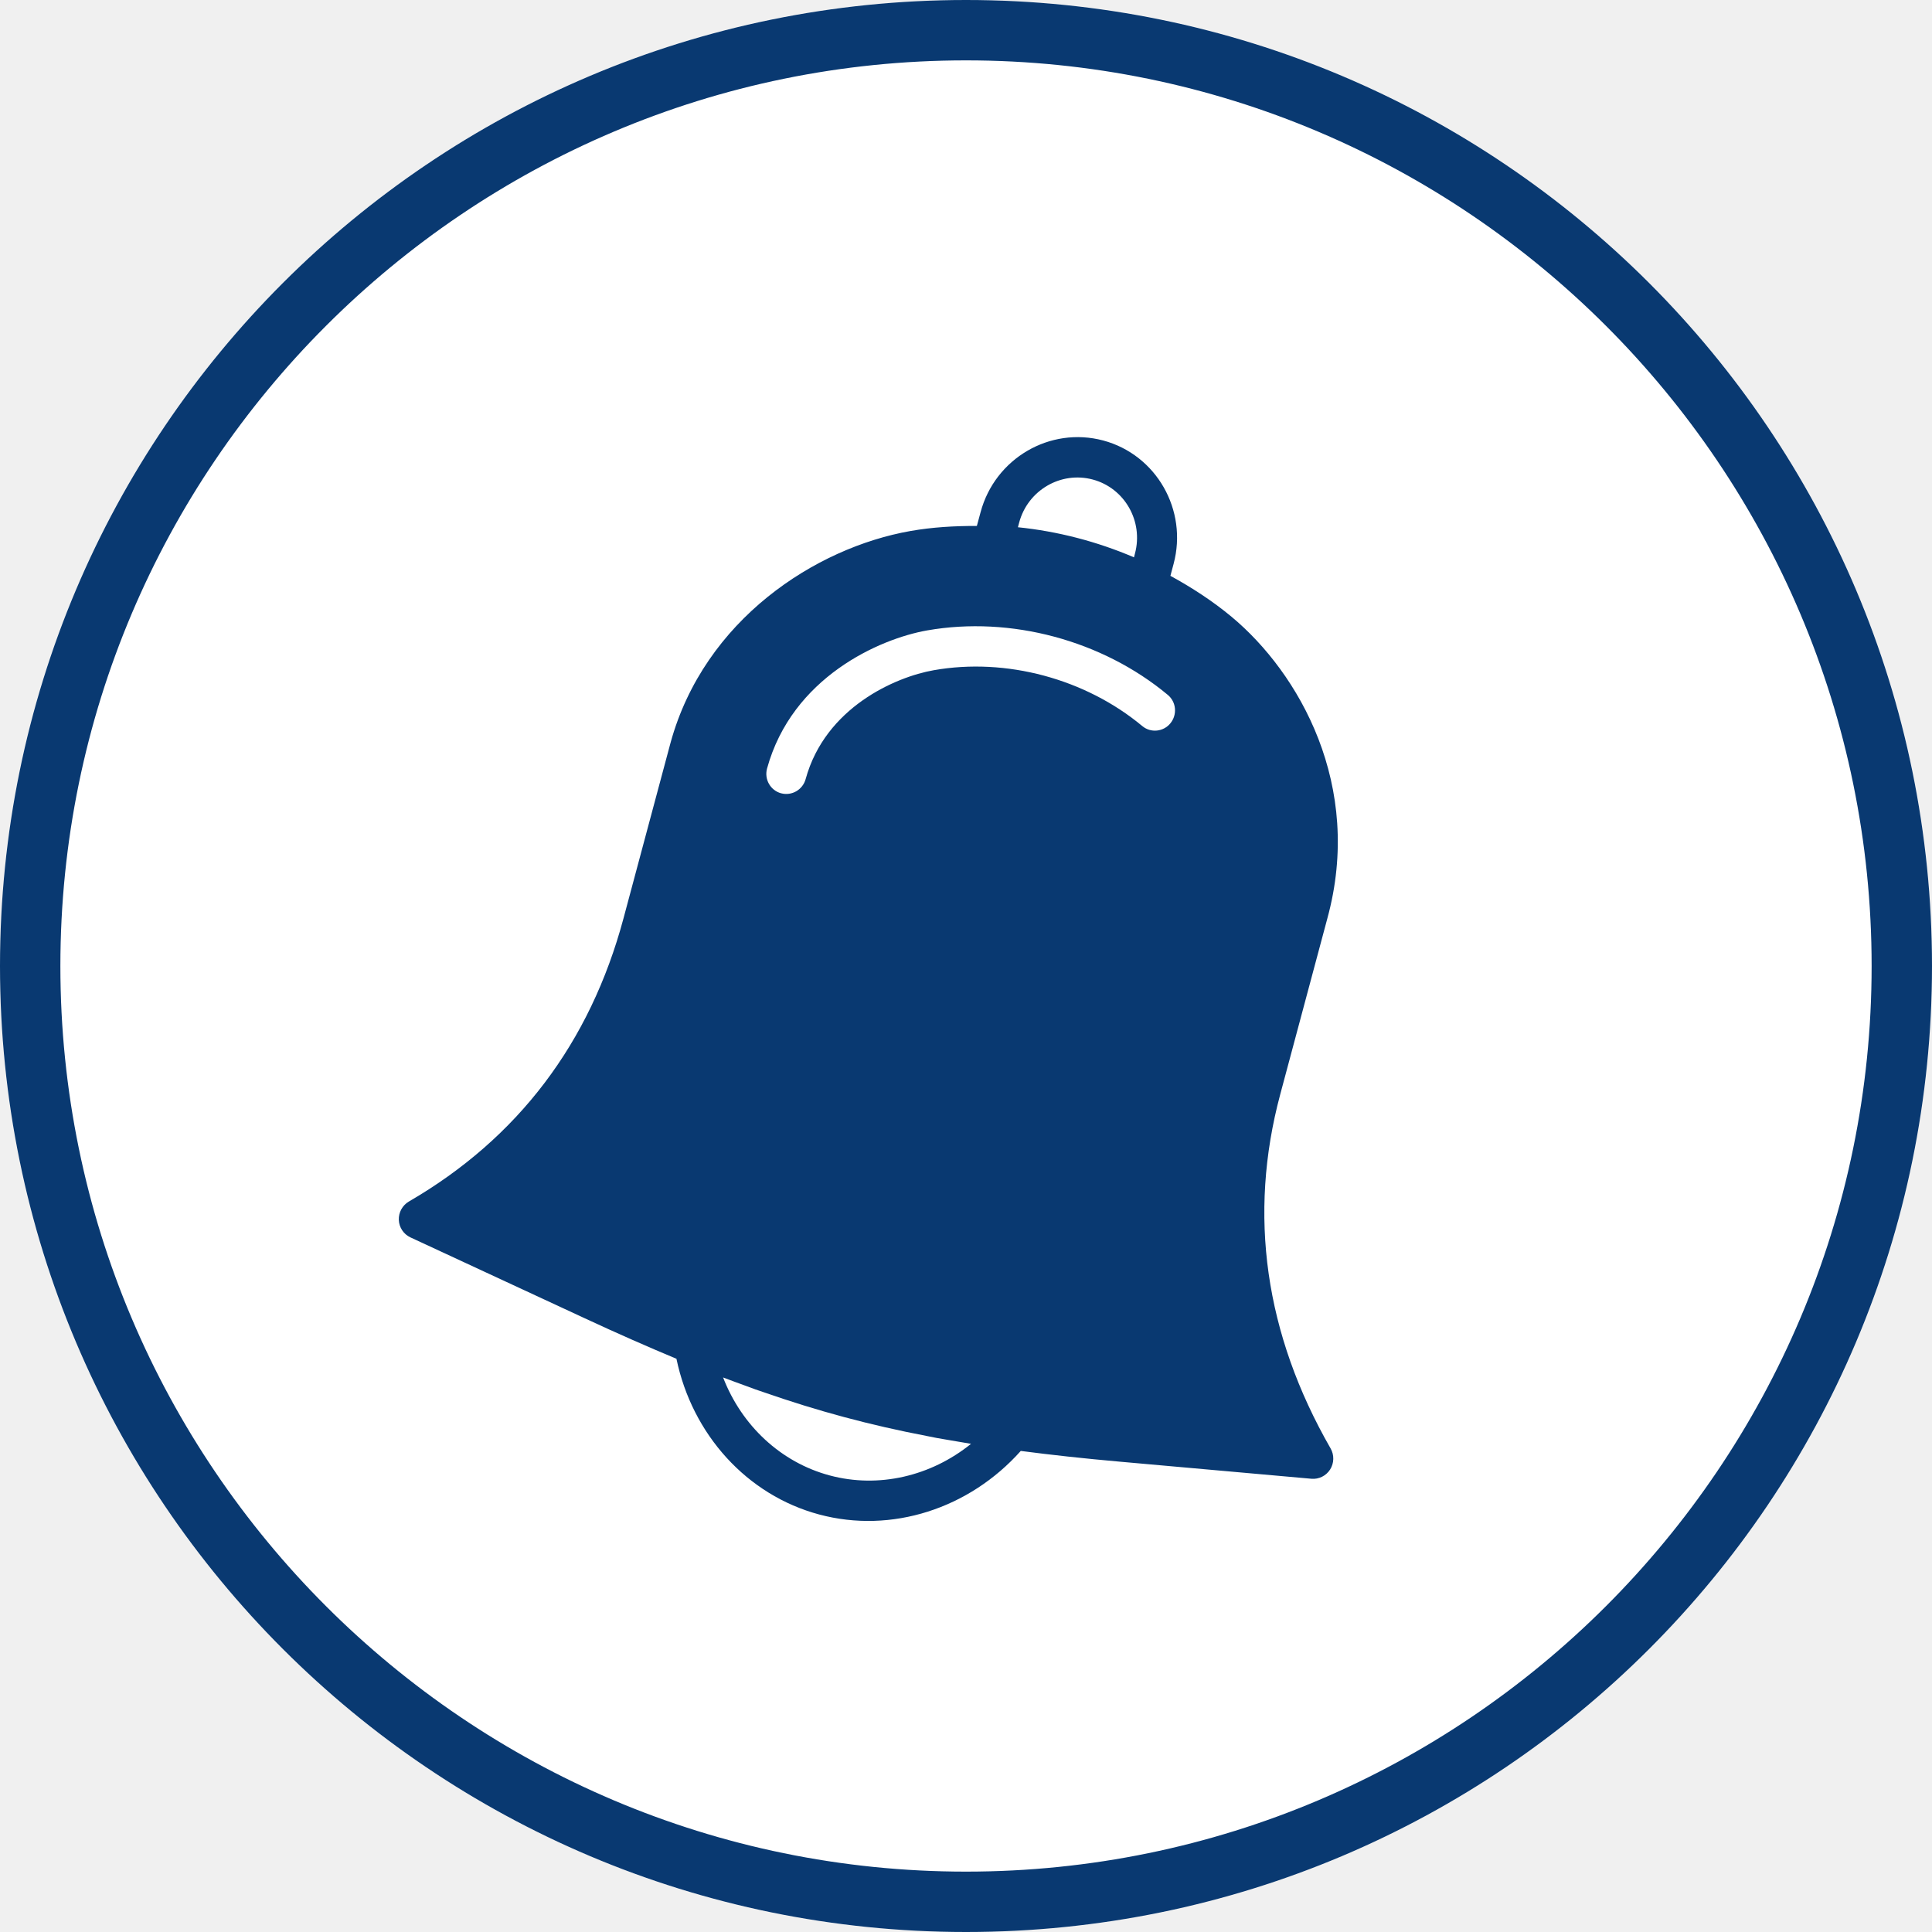
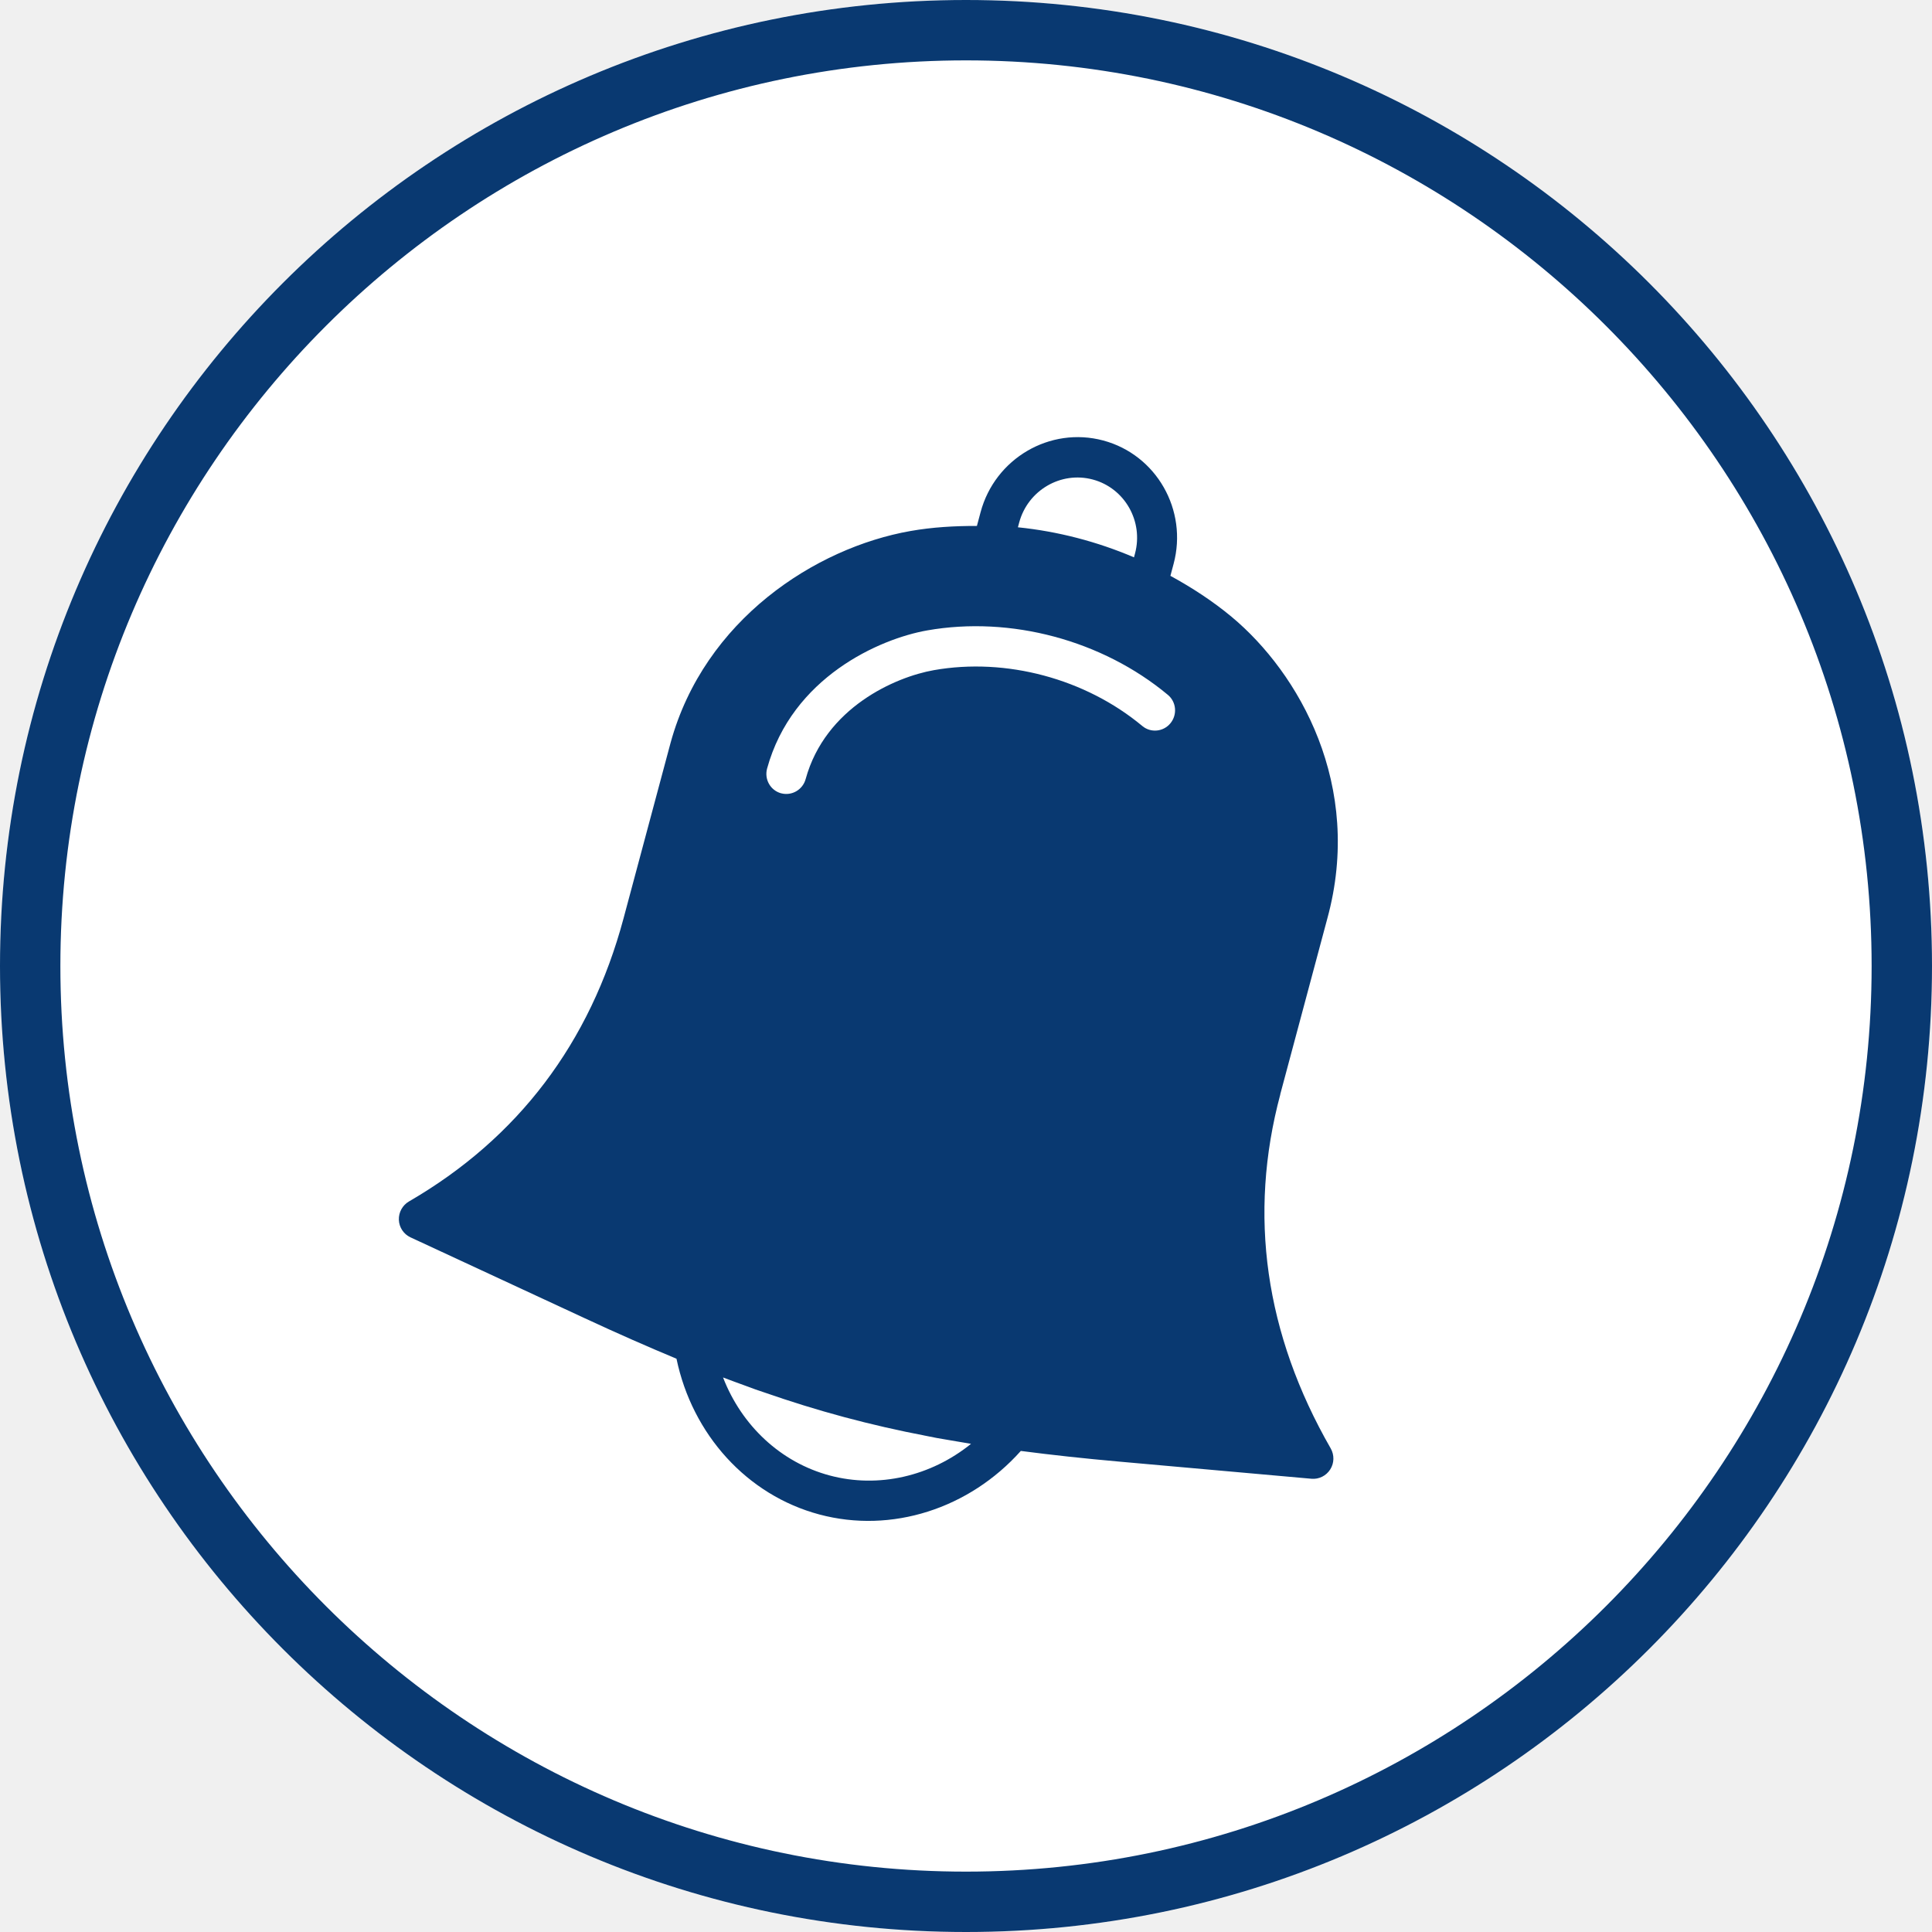
- <svg xmlns="http://www.w3.org/2000/svg" width="40" height="40" viewBox="0 0 40 40" fill="none">
-   <circle cx="20" cy="20" r="20" fill="white" />
-   <path d="M20 0C8.954 0 0 8.954 0 20C0 31.046 8.954 40 20 40C31.046 40 40 31.046 40 20C40 8.954 31.046 0 20 0ZM20 38.75C9.661 38.75 1.25 30.339 1.25 20C1.25 9.661 9.661 1.25 20 1.25C30.339 1.25 38.75 9.661 38.75 20C38.75 30.339 30.339 38.75 20 38.75Z" fill="#093971" />
-   <path d="M26.506 22.657L27.479 19.024C28.238 16.259 26.888 13.928 25.501 12.772C25.109 12.446 24.68 12.167 24.232 11.922L24.298 11.675C24.596 10.561 23.942 9.415 22.841 9.12C21.739 8.825 20.6 9.49 20.302 10.604L20.225 10.889C19.763 10.888 19.302 10.914 18.85 10.994C16.882 11.34 14.583 12.83 13.883 15.378L12.909 19.013C12.217 21.594 10.723 23.566 8.466 24.876C8.332 24.954 8.251 25.101 8.257 25.257C8.263 25.413 8.356 25.552 8.496 25.618L12.112 27.296C12.794 27.613 13.416 27.886 14.005 28.132C14.332 29.701 15.464 30.955 16.961 31.356C18.459 31.757 20.066 31.236 21.134 30.04C21.764 30.122 22.436 30.196 23.181 30.262L27.151 30.616C27.305 30.63 27.455 30.556 27.539 30.424C27.622 30.292 27.626 30.124 27.549 29.989C26.188 27.619 25.837 25.152 26.506 22.657ZM21.101 10.818C21.28 10.15 21.963 9.751 22.624 9.928C23.285 10.105 23.677 10.793 23.498 11.461L23.478 11.539C22.712 11.211 21.898 11 21.075 10.916L21.101 10.818ZM16.172 16.424C16.171 16.424 16.171 16.424 16.17 16.424C15.95 16.363 15.82 16.134 15.881 15.911C16.4 14.023 18.208 13.226 19.195 13.052C20.925 12.748 22.821 13.257 24.178 14.387C24.354 14.533 24.378 14.796 24.232 14.975C24.086 15.153 23.825 15.179 23.649 15.032C22.475 14.054 20.83 13.611 19.333 13.876C18.539 14.015 17.087 14.647 16.68 16.13C16.619 16.352 16.392 16.483 16.172 16.424ZM20.104 29.893C19.273 30.564 18.19 30.819 17.177 30.547C16.165 30.276 15.355 29.514 14.971 28.519L14.971 28.519C15.123 28.577 15.272 28.631 15.42 28.685C15.493 28.711 15.568 28.74 15.64 28.766C15.694 28.785 15.745 28.802 15.798 28.82C16.937 29.217 18.006 29.504 19.189 29.731C19.258 29.744 19.326 29.758 19.396 29.772C19.483 29.788 19.574 29.802 19.663 29.818C19.804 29.842 19.943 29.867 20.088 29.89C20.093 29.891 20.098 29.892 20.104 29.893Z" fill="#093971" />
+ <svg width="40" height="40" fill="none">
+   <circle cx="20" cy="20" r="20" fill="#fff" />
+   <path fill="#093971" d="M20 0C8.954 0 0 8.954 0 20c0 11.046 8.954 20 20 20 11.046 0 20-8.954 20-20C40 8.954 31.046 0 20 0zm0 38.75C9.661 38.75 1.25 30.339 1.25 20 1.25 9.661 9.661 1.25 20 1.25c10.339 0 18.75 8.411 18.75 18.75 0 10.339-8.411 18.75-18.75 18.75z" />
+   <path fill="#093971" d="M26.506 22.657l.973-3.633c.759-2.765-.591-5.096-1.978-6.252-.392-.326-.821-.605-1.269-.85l.066-.247c.298-1.114-.355-2.26-1.457-2.555-1.102-.295-2.241.371-2.539 1.484l-.076.285c-.462-.001-.923.025-1.375.105-1.968.346-4.267 1.836-4.967 4.384l-.974 3.635c-.691 2.58-2.186 4.553-4.443 5.862-.134.078-.215.225-.209.381.006.156.099.295.239.361l3.615 1.678c.682.317 1.304.59 1.894.836.327 1.569 1.459 2.823 2.956 3.224 1.497.401 3.105-.12 4.173-1.315.63.082 1.303.156 2.048.222l3.97.354c.154.014.304-.061.388-.193.084-.132.087-.299.01-.435-1.361-2.369-1.712-4.836-1.043-7.332zm-5.405-11.838c.179-.668.863-1.068 1.524-.891.661.177 1.053.865.874 1.533l-.021.078c-.766-.327-1.579-.538-2.403-.622l.026-.098zm-4.929 5.606c-.001-0-.002-.001-.002-.001-.22-.061-.349-.29-.288-.513.519-1.888 2.327-2.685 3.314-2.859 1.73-.305 3.626.204 4.983 1.334.176.146.2.409.054.588-.146.178-.407.204-.583.057-1.174-.978-2.818-1.421-4.316-1.156-.794.14-2.246.772-2.654 2.255-.061.222-.288.353-.508.294zm3.931 13.469c-.83.67-1.913.925-2.926.654-1.013-.271-1.823-1.034-2.207-2.029l0.0 0c.152.058.301.112.449.166.073.026.147.055.22.081.054.019.106.036.159.054 1.138.397 2.208.684 3.39.911.069.013.137.028.207.041.087.016.178.031.268.046.14.025.28.049.424.072.006.001.011.002.016.003z" />
</svg>
